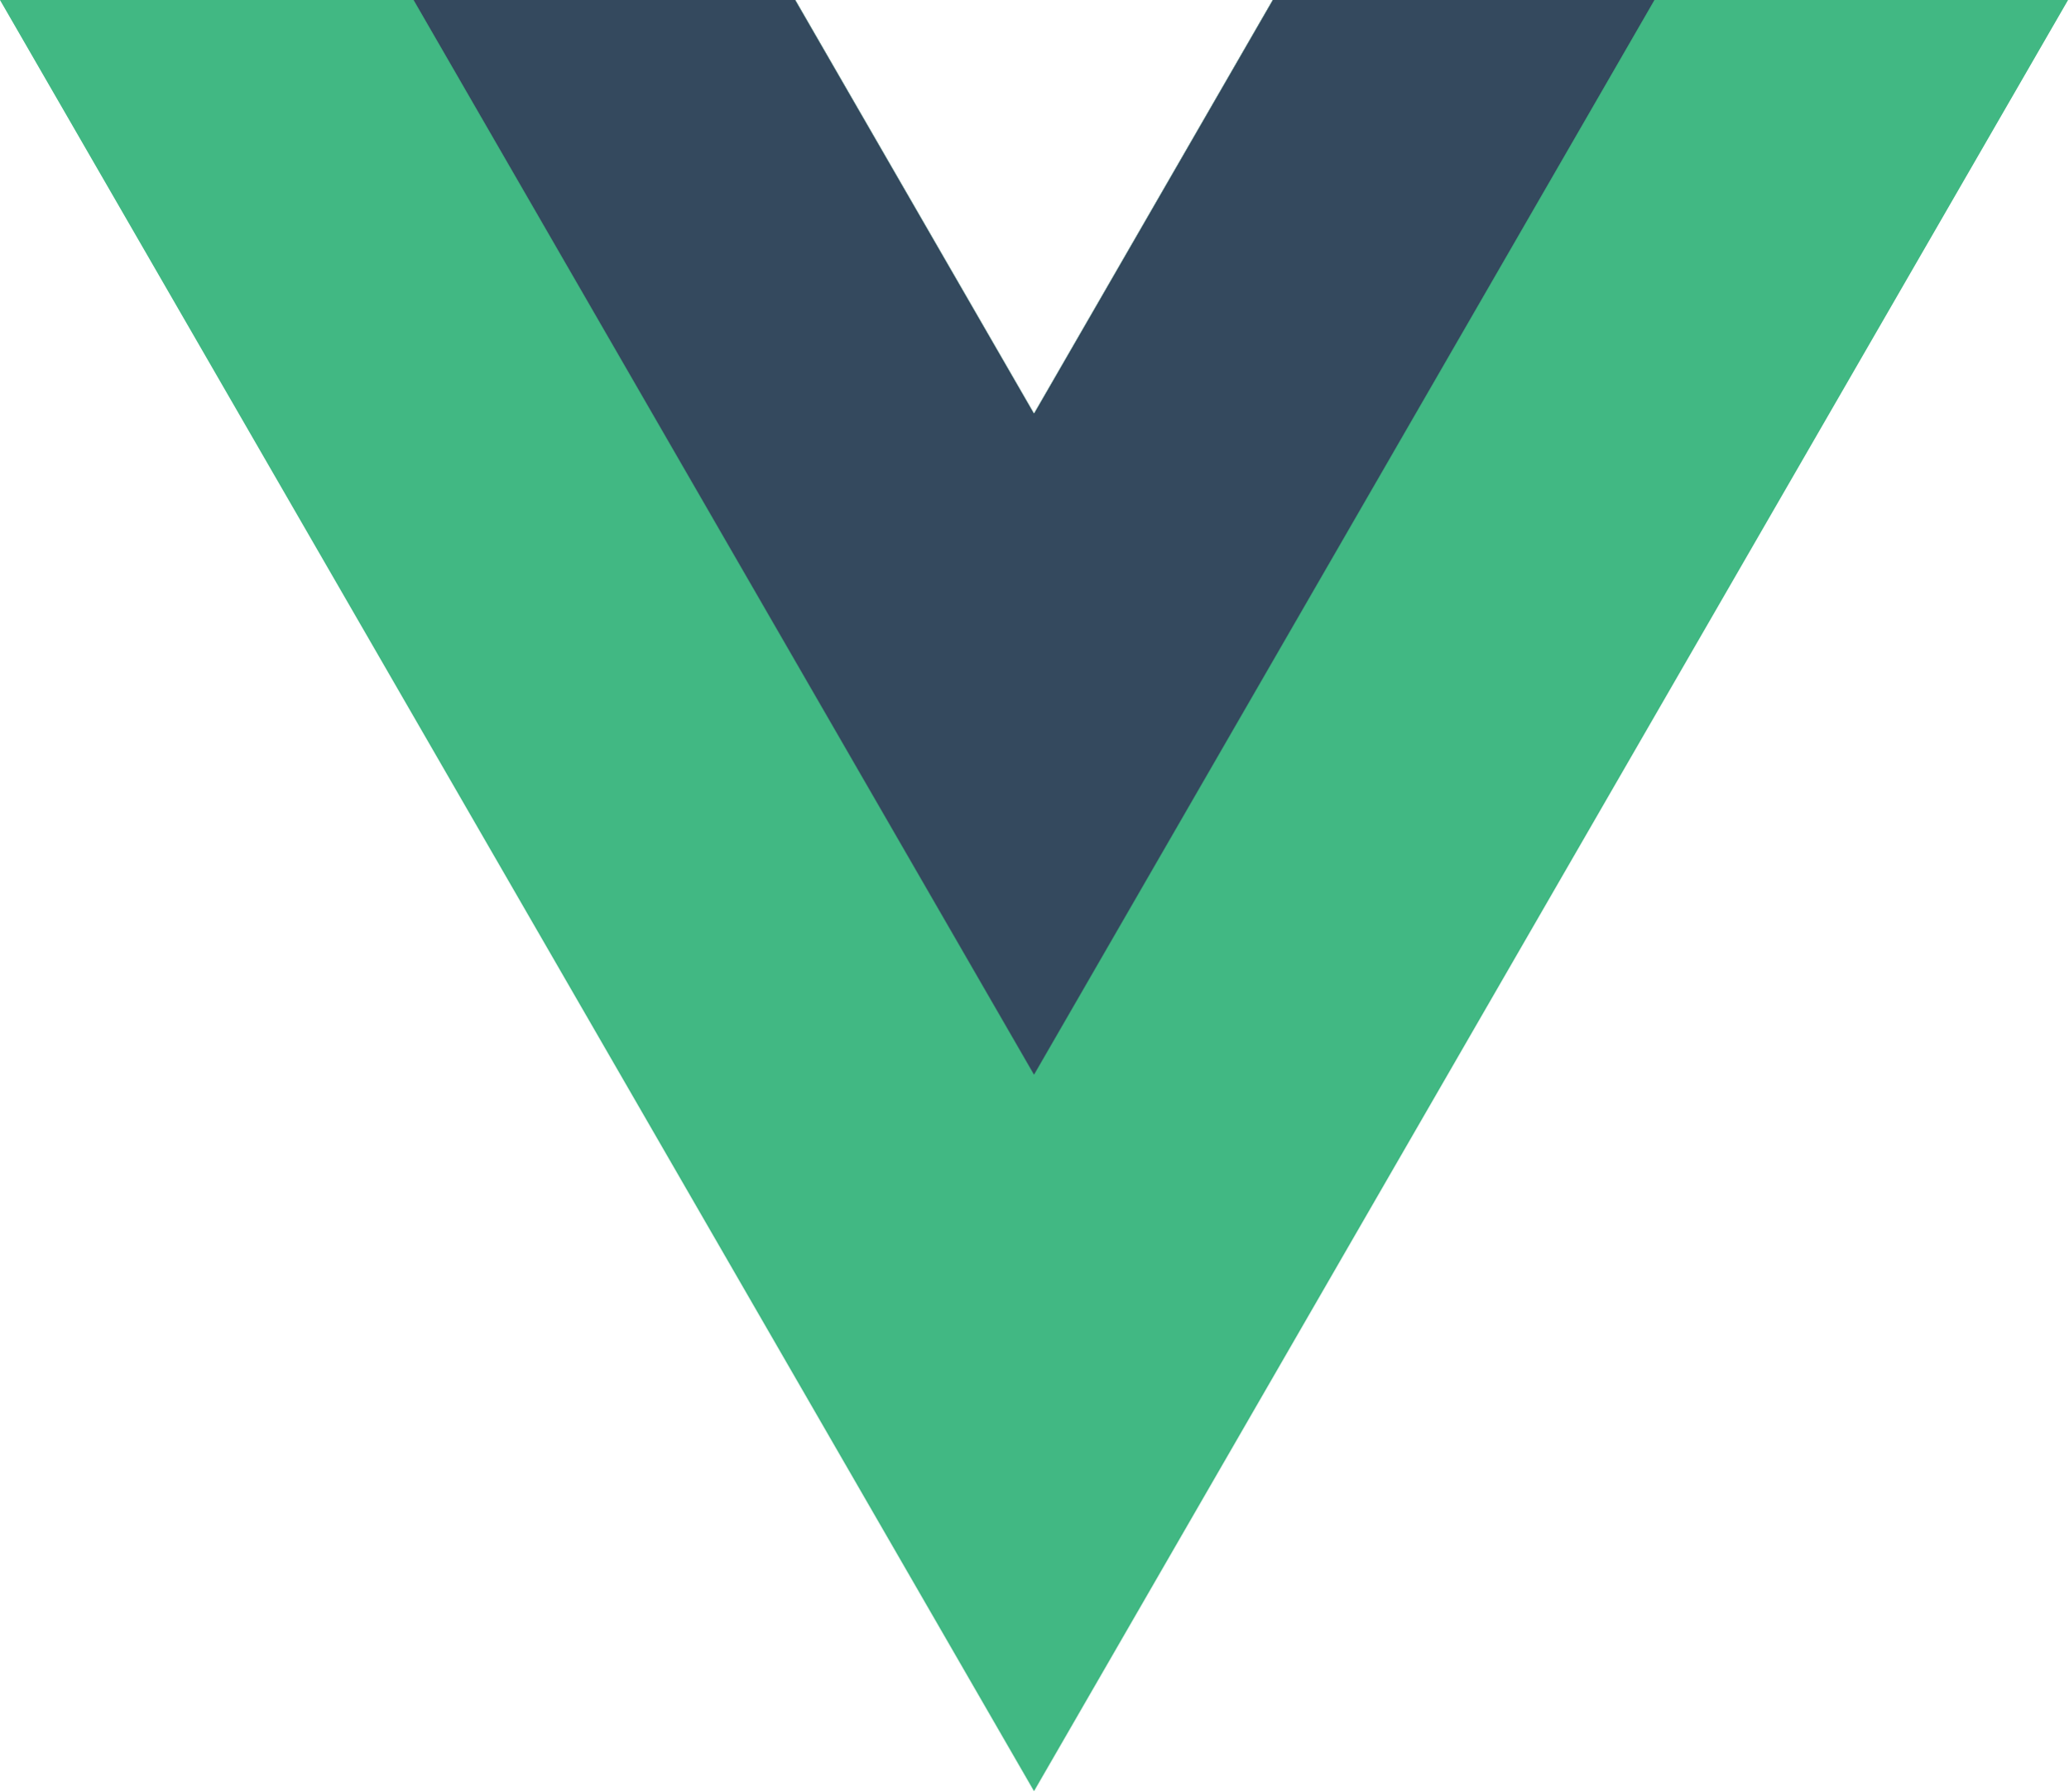
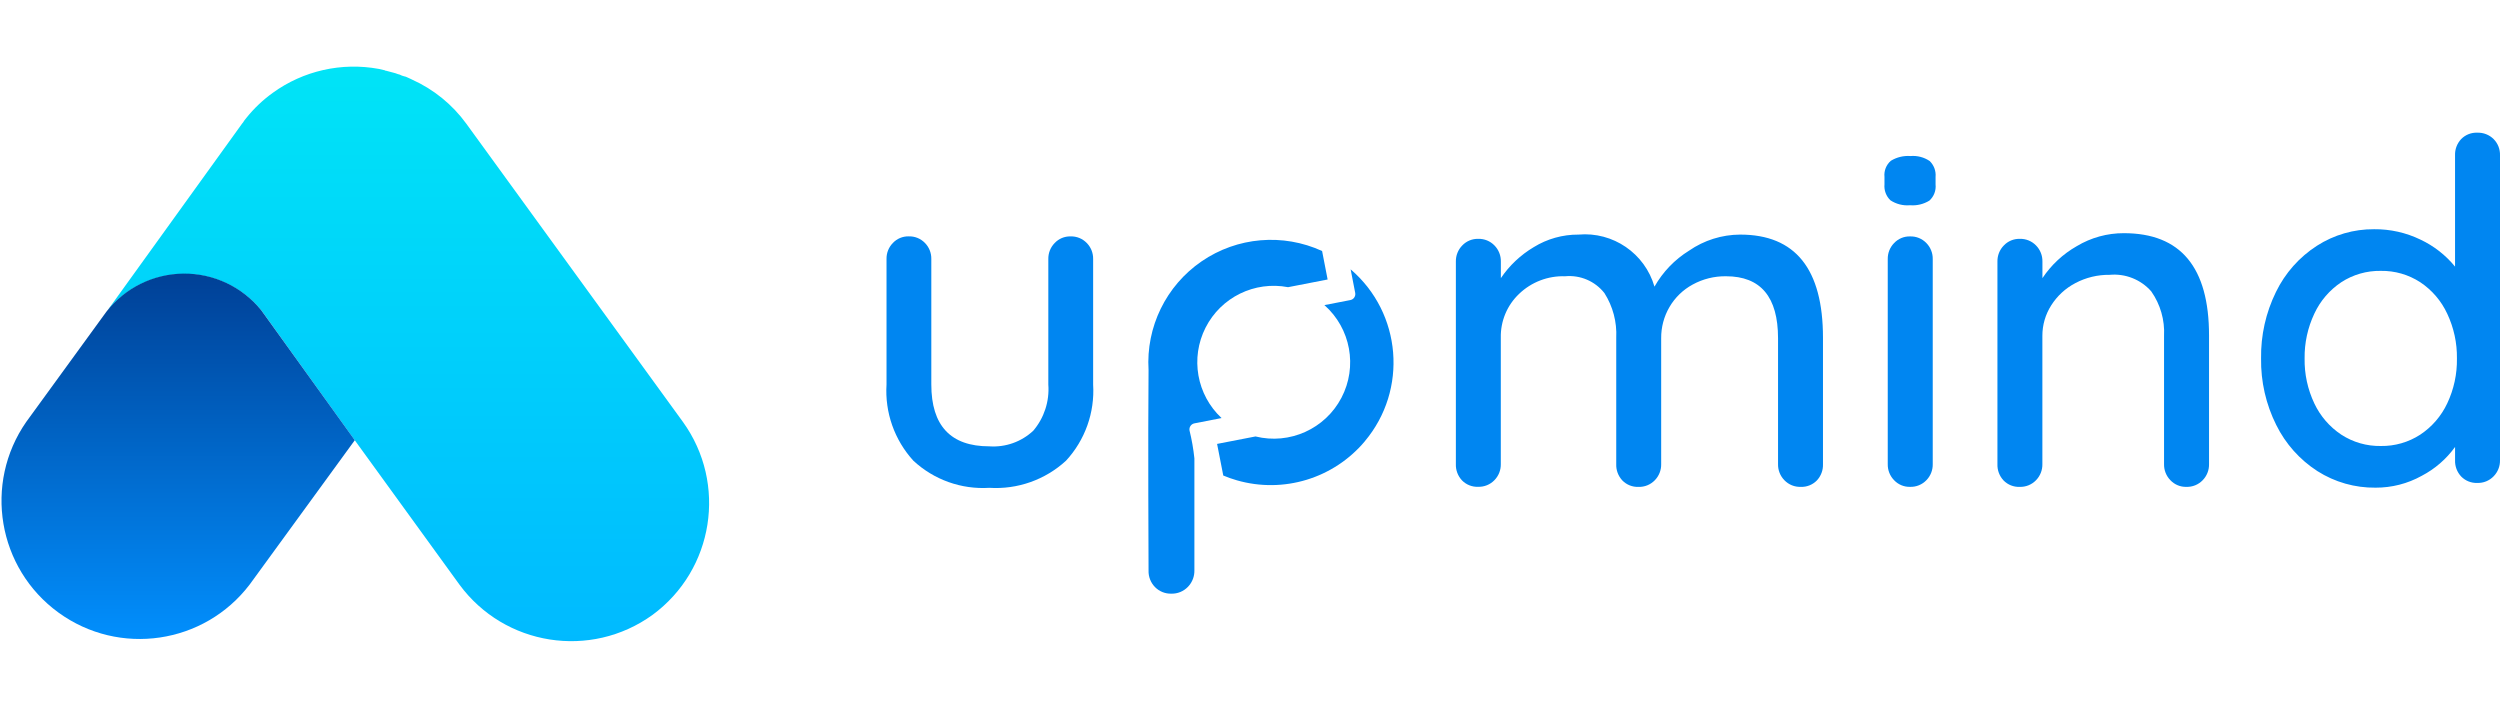
- <svg xmlns="http://www.w3.org/2000/svg" viewBox="0 0 261.76 226.69">
-   <path d="M161.096.001l-30.225 52.351L100.647.001H-.005l130.877 226.688L261.749.001z" fill="#41b883" />
-   <path d="M161.096.001l-30.225 52.351L100.647.001H52.346l78.526 136.01L209.398.001z" fill="#34495e" />
+ <svg xmlns="http://www.w3.org/2000/svg" viewBox="0 0 141.469 40.04">
+   <defs>
+     <linearGradient id="linear-gradient" x1="0.5" x2="0.5" y2="1" gradientUnits="objectBoundingBox">
+       <stop offset="0" stop-color="#00e4f7" />
+       <stop offset="1" stop-color="#00baff" />
+     </linearGradient>
+     <linearGradient id="linear-gradient-2" x1="0.5" x2="0.5" y2="1" gradientUnits="objectBoundingBox">
+       <stop offset="0" stop-color="#004096" />
+       <stop offset="1" stop-color="#018ffd" />
+     </linearGradient>
+   </defs>
+   <g id="upmind_logo-horizontal_white" data-name="upmind—logo-horizontal—white" transform="translate(20 8)">
+     <g id="upmind_logotext_white" data-name="upmind—logotext—white" transform="translate(30.166 -0.492)">
+       <g id="Group_79" data-name="Group 79" transform="translate(0 5.869)">
+         <g id="Group_66" data-name="Group 66" transform="translate(14.81 0.195)">
+           <path id="Path_89" data-name="Path 89" d="M38.36,22.577a6.945,6.945,0,0,1-7.241,2.208,6.964,6.964,0,0,1-.769-.271L30,22.725l2.173-.422a4.322,4.322,0,0,0,3.9-7.433l1.468-.285a.349.349,0,0,0,.2-.117.345.345,0,0,0,.075-.289l-.259-1.333a6.933,6.933,0,0,1,.8,9.732Z" transform="translate(-26.104 -11.177)" fill="#0086f1" />
+           <path id="Path_90" data-name="Path 90" d="M2.307,19.57c-.023.028-.046.053-.067.074a1.258,1.258,0,0,1-.941.382,1.245,1.245,0,0,1-.914-.368,1.279,1.279,0,0,1-.369-.942c0-.068-.037-7.678,0-11.345A6.94,6.94,0,0,1,9.836.636l.313,1.612L7.91,2.683a4.323,4.323,0,0,0-3.763,7.406l-1.538.3a.348.348,0,0,0-.274.407,11.688,11.688,0,0,1,.275,1.573h0v6.349A1.3,1.3,0,0,1,2.307,19.57Z" transform="translate(0.002 -0.004)" fill="#0086f1" />
+         </g>
+         <path id="Path_81" data-name="Path 81" d="M-406.109-62.88a1.224,1.224,0,0,1,.921.374,1.259,1.259,0,0,1,.36.908v7.1a5.829,5.829,0,0,1-1.535,4.311,5.866,5.866,0,0,1-4.338,1.535,5.783,5.783,0,0,1-4.3-1.535A5.859,5.859,0,0,1-416.52-54.5v-7.1a1.259,1.259,0,0,1,.36-.908,1.192,1.192,0,0,1,.894-.374,1.224,1.224,0,0,1,.921.374,1.259,1.259,0,0,1,.36.908v7.1q0,3.5,3.284,3.5a3.3,3.3,0,0,0,2.483-.881,3.618,3.618,0,0,0,.854-2.616v-7.1a1.259,1.259,0,0,1,.36-.908A1.192,1.192,0,0,1-406.109-62.88Z" transform="translate(416.52 62.88)" fill="#0086f1" />
+       </g>
+       <g id="Group_189" data-name="Group 189" transform="translate(32.217)">
+         <path id="Path_80" data-name="Path 80" d="M-161.789-65.445a1.264,1.264,0,0,1-.361.911,1.227,1.227,0,0,1-.924.375,1.2,1.2,0,0,1-.9-.375,1.264,1.264,0,0,1-.361-.911v-11.6a1.264,1.264,0,0,1,.361-.911,1.2,1.2,0,0,1,.9-.375,1.227,1.227,0,0,1,.924.375,1.264,1.264,0,0,1,.361.911Zm-1.285-14.65a1.731,1.731,0,0,1-1.111-.281,1.109,1.109,0,0,1-.335-.9V-81.7a1.06,1.06,0,0,1,.361-.911,1.869,1.869,0,0,1,1.111-.268,1.679,1.679,0,0,1,1.084.281,1.109,1.109,0,0,1,.335.9v.429a1.08,1.08,0,0,1-.348.911A1.8,1.8,0,0,1-163.074-80.095Z" transform="translate(188.775 84.201)" fill="#0086f1" />
+         <path id="Path_83" data-name="Path 83" d="M-128.692-63.32q4.819,0,4.819,5.785v7.285a1.264,1.264,0,0,1-.361.911,1.227,1.227,0,0,1-.924.375,1.2,1.2,0,0,1-.9-.375,1.264,1.264,0,0,1-.361-.911v-7.258a4.018,4.018,0,0,0-.723-2.518,2.79,2.79,0,0,0-2.356-.937,4.027,4.027,0,0,0-1.941.469,3.577,3.577,0,0,0-1.365,1.259,3.19,3.19,0,0,0-.5,1.727v7.258a1.264,1.264,0,0,1-.361.911,1.227,1.227,0,0,1-.924.375,1.206,1.206,0,0,1-.91-.362,1.278,1.278,0,0,1-.348-.924V-61.713a1.264,1.264,0,0,1,.361-.911,1.2,1.2,0,0,1,.9-.375,1.227,1.227,0,0,1,.924.375,1.264,1.264,0,0,1,.361.911v.937a5.754,5.754,0,0,1,1.941-1.808A5.145,5.145,0,0,1-128.692-63.32Z" transform="translate(166.494 69.007)" fill="#0086f1" />
+         <path id="Path_84" data-name="Path 84" d="M-56.765-88.8a1.251,1.251,0,0,1,.924.362,1.252,1.252,0,0,1,.361.924v17.248a1.264,1.264,0,0,1-.361.911,1.227,1.227,0,0,1-.924.375,1.206,1.206,0,0,1-.91-.362,1.278,1.278,0,0,1-.348-.924v-.75a5.416,5.416,0,0,1-1.887,1.634,5.335,5.335,0,0,1-2.61.67,6,6,0,0,1-3.293-.937,6.562,6.562,0,0,1-2.329-2.611A8.139,8.139,0,0,1-69-76.025a8.245,8.245,0,0,1,.843-3.763A6.466,6.466,0,0,1-65.841-82.4a5.912,5.912,0,0,1,3.239-.937,5.891,5.891,0,0,1,2.624.589,5.61,5.61,0,0,1,1.954,1.527v-6.294a1.278,1.278,0,0,1,.348-.924A1.206,1.206,0,0,1-56.765-88.8Zm-5.462,17.73a3.976,3.976,0,0,0,2.235-.643,4.344,4.344,0,0,0,1.526-1.768,5.727,5.727,0,0,0,.549-2.544,5.751,5.751,0,0,0-.549-2.531,4.326,4.326,0,0,0-1.526-1.781,3.976,3.976,0,0,0-2.235-.643,3.975,3.975,0,0,0-2.235.643,4.326,4.326,0,0,0-1.526,1.781,5.751,5.751,0,0,0-.549,2.531,5.727,5.727,0,0,0,.549,2.544,4.344,4.344,0,0,0,1.526,1.768A3.976,3.976,0,0,0-62.227-71.07Z" transform="translate(114.566 88.8)" fill="#0086f1" />
+         <path id="Path_82" data-name="Path 82" d="M-257.15-62.96q4.685,0,4.685,5.839v7.151a1.278,1.278,0,0,1-.348.924,1.206,1.206,0,0,1-.91.362,1.227,1.227,0,0,1-.924-.375,1.264,1.264,0,0,1-.361-.911v-7.124q0-3.508-2.945-3.508a3.819,3.819,0,0,0-1.887.469,3.393,3.393,0,0,0-1.312,1.272,3.446,3.446,0,0,0-.469,1.768v7.124a1.264,1.264,0,0,1-.361.911,1.227,1.227,0,0,1-.924.375,1.206,1.206,0,0,1-.91-.362,1.278,1.278,0,0,1-.348-.924v-7.151a4.314,4.314,0,0,0-.669-2.531,2.526,2.526,0,0,0-2.222-.951,3.587,3.587,0,0,0-2.61,1,3.322,3.322,0,0,0-1.031,2.477v7.151a1.264,1.264,0,0,1-.361.911,1.227,1.227,0,0,1-.924.375,1.206,1.206,0,0,1-.91-.362,1.278,1.278,0,0,1-.348-.924V-61.433a1.264,1.264,0,0,1,.361-.911,1.2,1.2,0,0,1,.9-.375,1.227,1.227,0,0,1,.924.375,1.264,1.264,0,0,1,.361.911v.937a5.855,5.855,0,0,1,1.861-1.754,4.773,4.773,0,0,1,2.53-.71A4.1,4.1,0,0,1-262-60.014a5.684,5.684,0,0,1,1.954-2.035A5.124,5.124,0,0,1-257.15-62.96Z" transform="translate(273.24 68.727)" fill="#0086f1" />
+       </g>
+     </g>
+     <g id="Group_2345" data-name="Group 2345" transform="translate(-20 -8)">
+       <g id="upmind_logomark_color" data-name="upmind—logomark—color" transform="translate(0 0)">
+         <rect id="Rectangle_47" data-name="Rectangle 47" width="40.04" height="40.04" transform="translate(0.083)" fill="none" />
+         <g id="Group_154" data-name="Group 154" transform="translate(0 3.772)">
+           <path id="Path_136" data-name="Path 136" d="M37.228,21.058l5.919,8.162A7.855,7.855,0,0,0,54.073,30.94h0a7.855,7.855,0,0,0,1.721-10.925L43.539,3.144a7.709,7.709,0,0,0-3.077-2.5c-.026,0-.026-.026-.052-.026-.1-.052-.183-.078-.287-.13-.026,0-.052-.026-.1-.026a1.09,1.09,0,0,1-.261-.1c-.026,0-.078-.026-.1-.026C39.575.3,39.5.276,39.393.25c-.026,0-.078-.026-.1-.026C39.184.2,39.106.172,39,.146A.1.1,0,0,1,38.923.12c-.1-.026-.235-.052-.339-.078h0a7.816,7.816,0,0,0-6,1.356h0A7.655,7.655,0,0,0,31.1,2.805h0a1.991,1.991,0,0,0-.209.287l-.026.026L23.2,13.757a5.621,5.621,0,0,1,8.761-.026Z" transform="translate(-17.151 0.085)" fill="url(#linear-gradient)" />
+           <g id="Group_143" data-name="Group 143" transform="translate(0 11.715)">
+             <path id="Path_138" data-name="Path 138" d="M1.488,53.179a7.821,7.821,0,0,0,12.646,9.2l5.945-8.162-5.29-7.349a5.595,5.595,0,0,0-8.764.074Z" transform="translate(-0.002 -44.794)" fill="url(#linear-gradient-2)" />
+           </g>
+         </g>
+       </g>
+     </g>
+   </g>
</svg>
